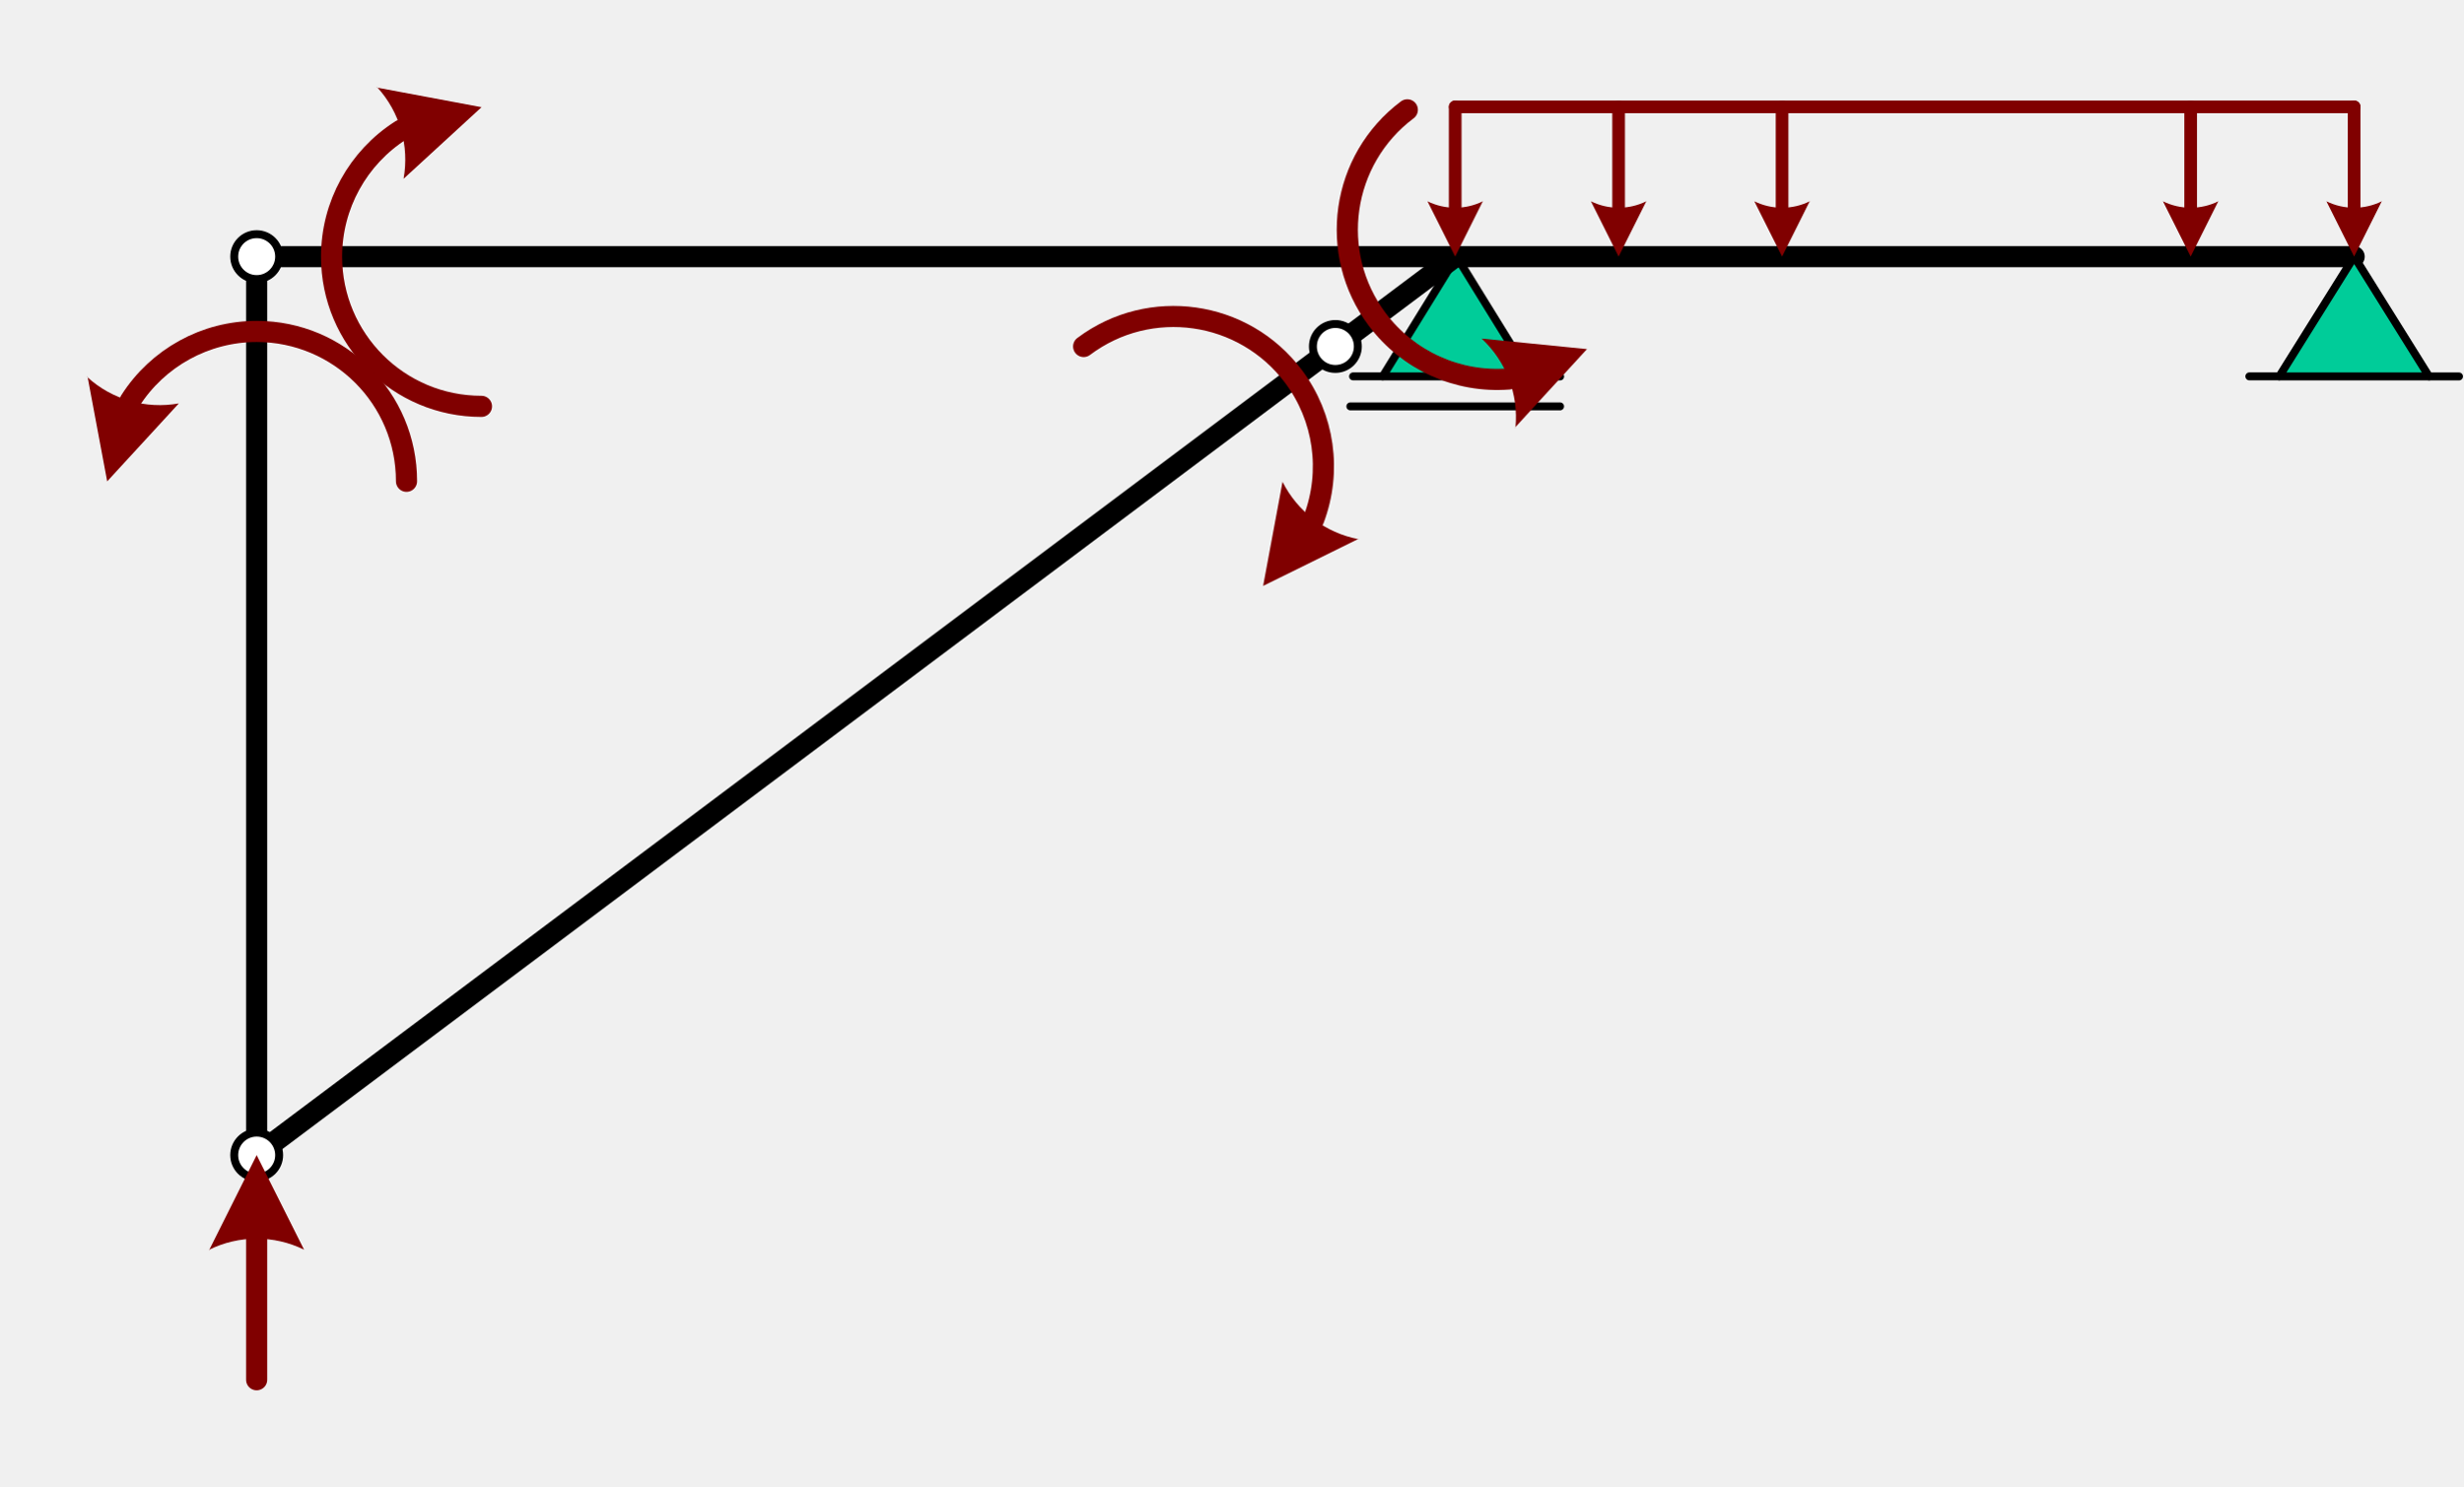
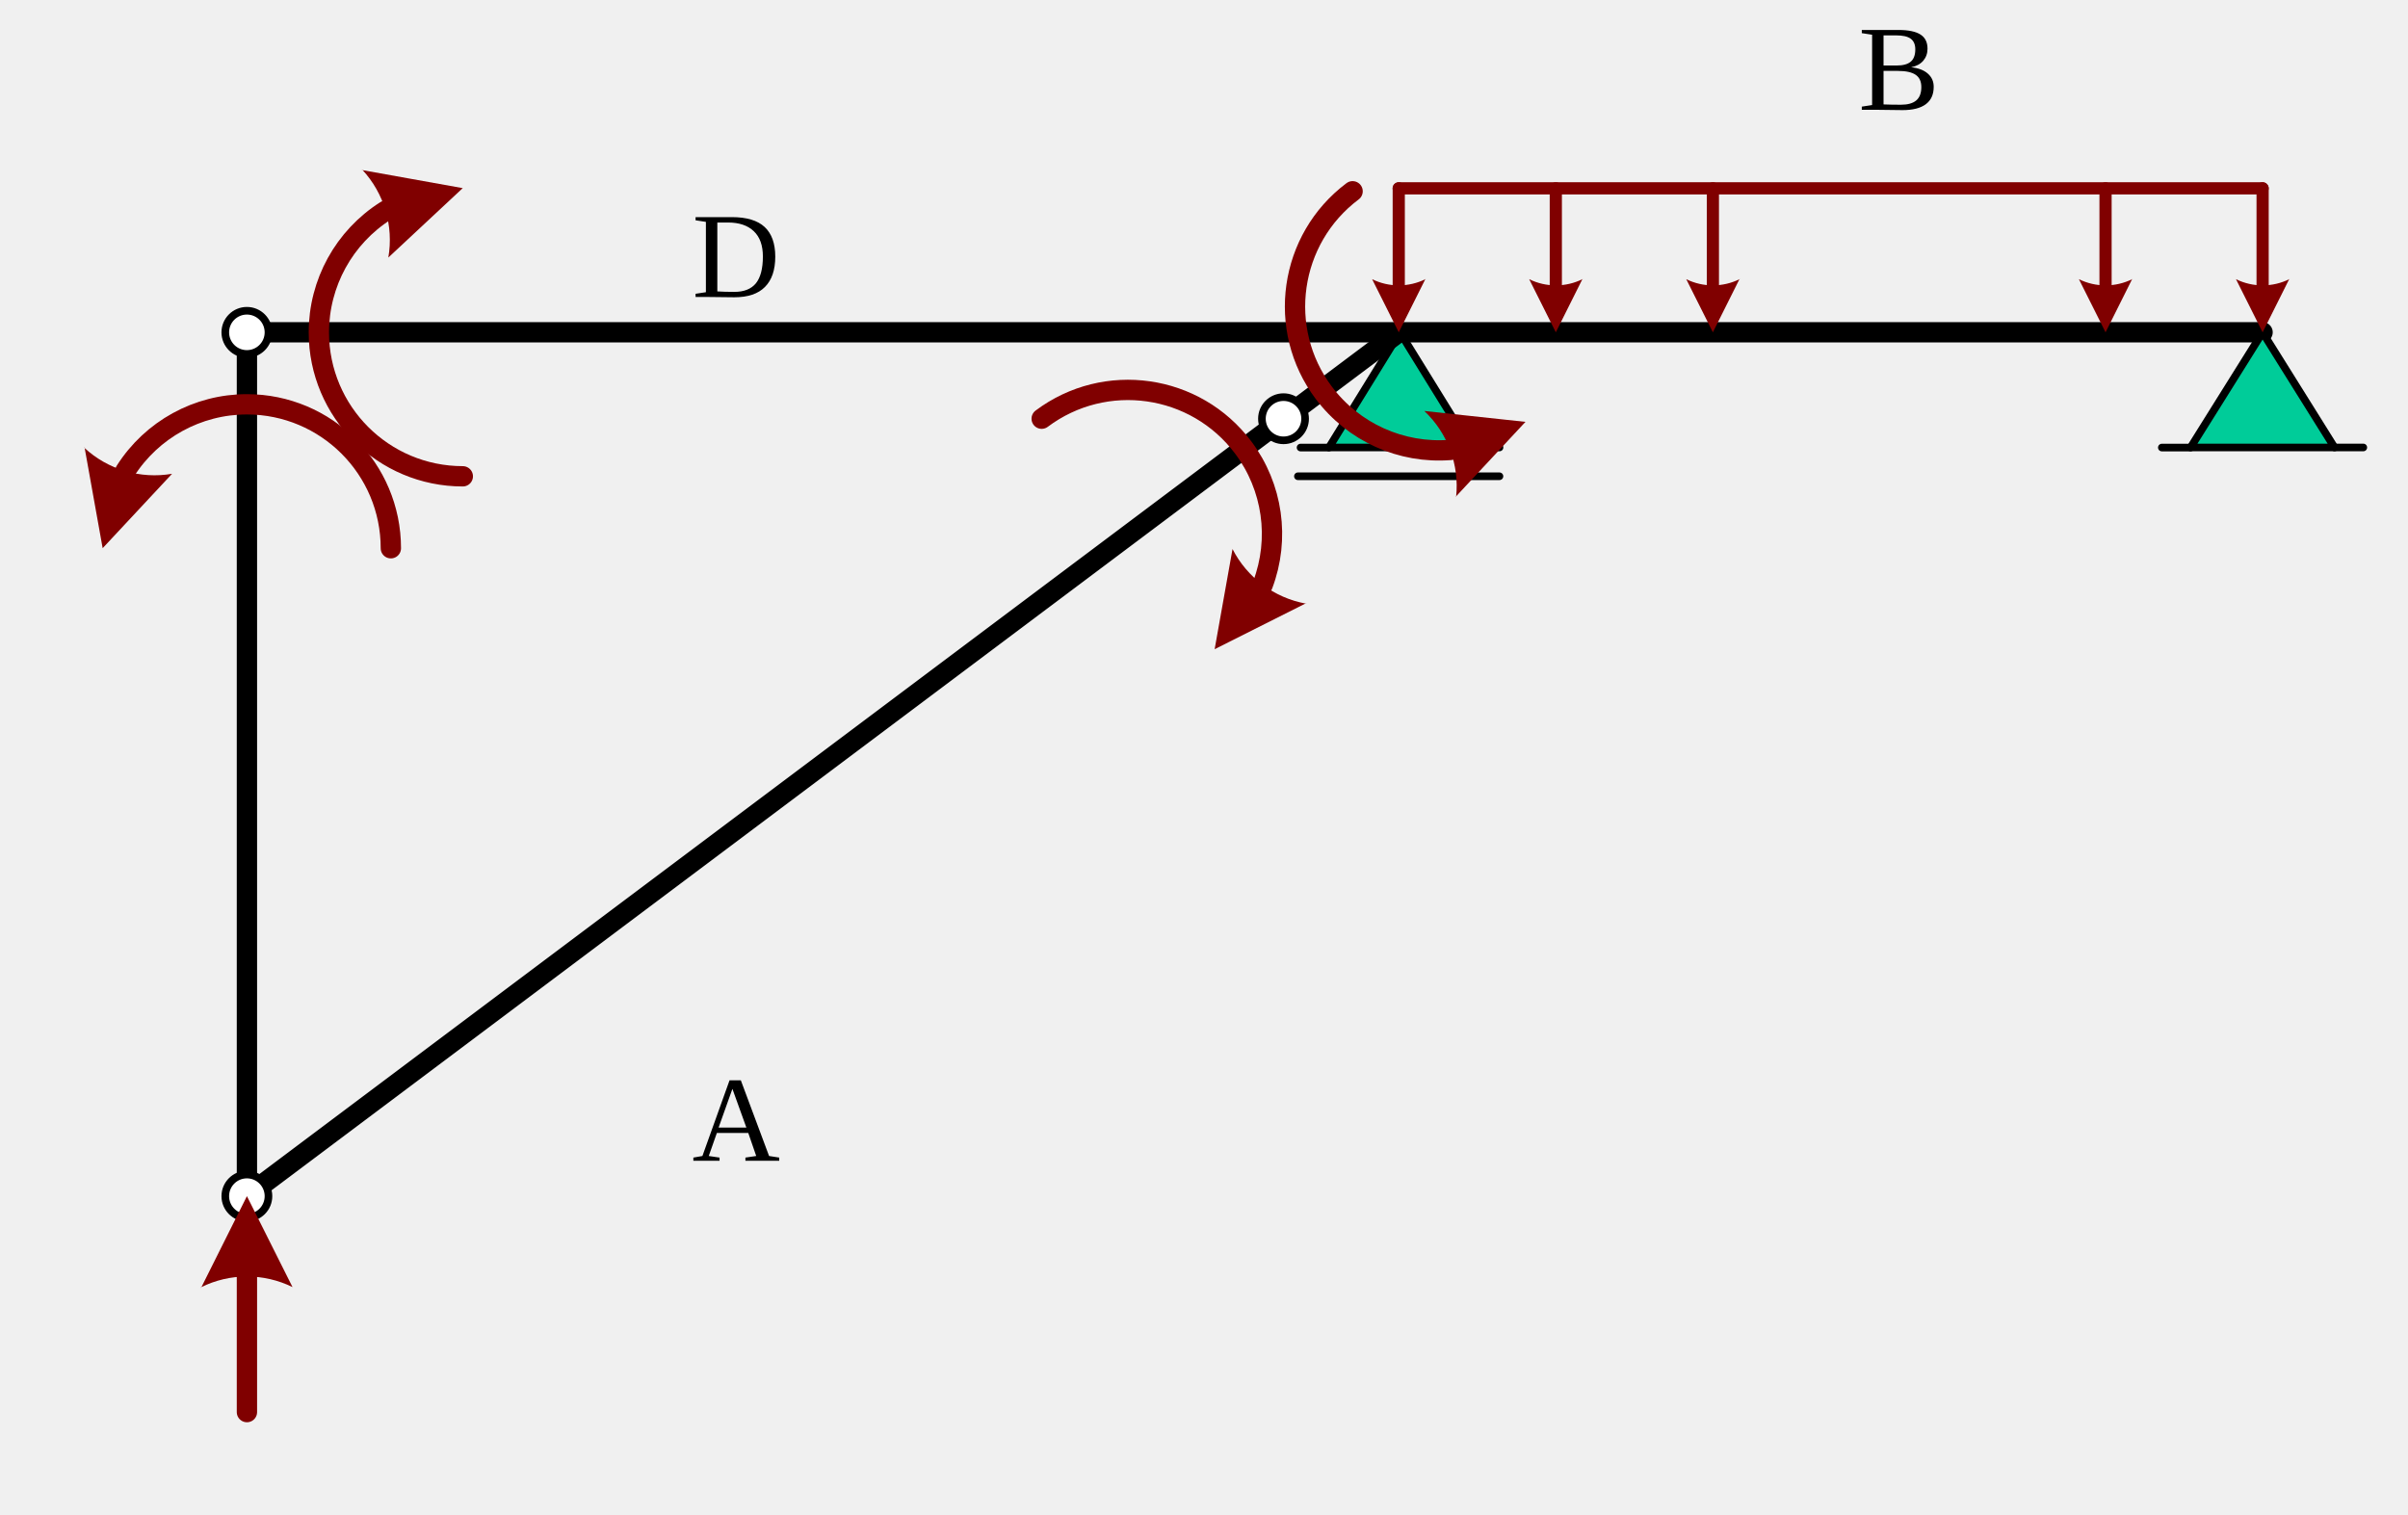
- <svg xmlns="http://www.w3.org/2000/svg" xmlns:ns1="http://schemas.microsoft.com/visio/2003/SVGExtensions/" xmlns:xlink="http://www.w3.org/1999/xlink" width="3.236in" height="1.954in" viewBox="0 0 233.002 140.686" xml:space="preserve" color-interpolation-filters="sRGB" class="st11">
+ <svg xmlns="http://www.w3.org/2000/svg" xmlns:ns1="http://schemas.microsoft.com/visio/2003/SVGExtensions/" xmlns:xlink="http://www.w3.org/1999/xlink" width="3.292in" height="2.071in" viewBox="0 0 236.999 149.125" xml:space="preserve" color-interpolation-filters="sRGB" class="st13">
  <ns1:documentProperties ns1:langID="1043" ns1:metric="true" ns1:viewMarkup="false" />
  <style type="text/css">
	
		.st1 {stroke:#000000;stroke-linecap:round;stroke-linejoin:round;stroke-width:2}
		.st2 {fill:#00cc99;stroke:#000000;stroke-linecap:round;stroke-linejoin:round;stroke-width:0.75}
		.st3 {stroke:#000000;stroke-linecap:round;stroke-linejoin:round;stroke-width:0.75}
		.st4 {fill:#ffffff;stroke:#000000;stroke-linecap:round;stroke-linejoin:round;stroke-width:0.75}
		.st5 {marker-start:url(#mrkr5-46);stroke:#800000;stroke-linecap:round;stroke-linejoin:round;stroke-width:2}
		.st6 {fill:#800000;fill-opacity:1;stroke:#800000;stroke-opacity:1;stroke-width:0.442}
		.st7 {marker-end:url(#mrkr5-52);stroke:#800000;stroke-linecap:round;stroke-linejoin:round;stroke-width:2}
		.st8 {marker-end:url(#mrkr5-74);stroke:#800000;stroke-linecap:round;stroke-linejoin:round;stroke-width:1.2}
		.st9 {fill:#800000;fill-opacity:1;stroke:#800000;stroke-opacity:1;stroke-width:0.455}
		.st10 {stroke:#800000;stroke-linecap:round;stroke-linejoin:round;stroke-width:1.2}
- 		.st11 {fill:none;fill-rule:evenodd;font-size:12px;overflow:visible;stroke-linecap:square;stroke-miterlimit:3}
+ 		.st11 {fill:none;stroke:none;stroke-linecap:round;stroke-linejoin:round;stroke-width:0.24}
+ 		.st12 {fill:#000000;font-family:Times New Roman;font-size:1em}
+ 		.st13 {fill:none;fill-rule:evenodd;font-size:12px;overflow:visible;stroke-linecap:square;stroke-miterlimit:3}
	
	</style>
  <defs id="Markers">
    <g id="lend5">
      <path d="M 2 1 L 0 0 L 1.981 -0.993 C 1.672 -0.365 1.673 0.373 1.985 1 " style="stroke:none" />
    </g>
    <marker id="mrkr5-46" class="st6" ns1:arrowType="5" ns1:arrowSize="2" ns1:setback="3.775" refX="3.775" orient="auto" markerUnits="strokeWidth" overflow="visible">
      <use xlink:href="#lend5" transform="scale(2.26) " />
    </marker>
    <marker id="mrkr5-52" class="st6" ns1:arrowType="5" ns1:arrowSize="2" ns1:setback="3.775" refX="-3.775" orient="auto" markerUnits="strokeWidth" overflow="visible">
      <use xlink:href="#lend5" transform="scale(-2.26,-2.26) " />
    </marker>
    <marker id="mrkr5-74" class="st9" ns1:arrowType="5" ns1:arrowSize="0" ns1:setback="3.85" refX="-3.85" orient="auto" markerUnits="strokeWidth" overflow="visible">
      <use xlink:href="#lend5" transform="scale(-2.2,-2.2) " />
    </marker>
  </defs>
  <g ns1:mID="0" ns1:index="1" ns1:groupContext="foregroundPage">
    <ns1:pageProperties ns1:drawingScale="0.0393701" ns1:pageScale="0.0393701" ns1:drawingUnits="24" ns1:shadowOffsetX="8.50394" ns1:shadowOffsetY="-8.50394" />
    <g id="shape2661-1" ns1:mID="2661" ns1:groupContext="shape" transform="translate(24.2802,-116.406)">
-       <path d="M0 140.69 L113.39 140.69" class="st1" />
+       <path d="M0 149.12 L113.39 149.12" class="st1" />
    </g>
    <g id="group2662-4" transform="translate(127.745,-102.233)" ns1:mID="2662" ns1:groupContext="group">
      <g id="group2663-5" transform="translate(0.261477,-2.83465)" ns1:mID="2663" ns1:groupContext="group">
        <g id="shape2664-6" ns1:mID="2664" ns1:groupContext="shape" transform="translate(2.79729,0)">
-           <path d="M0 140.69 L13.99 140.69 L6.99 129.35 L0 140.69 Z" class="st2" />
+           <path d="M0 149.12 L13.99 149.12 L6.99 137.79 L0 149.12 Z" class="st2" />
        </g>
-         <g id="shape2665-8" ns1:mID="2665" ns1:groupContext="shape" transform="translate(2.79729,281.373) rotate(180)">
-           <path d="M0 140.69 L2.8 140.69" class="st3" />
+         <g id="shape2665-8" ns1:mID="2665" ns1:groupContext="shape" transform="translate(2.79729,298.249) rotate(180)">
+           <path d="M0 149.12 L2.8 149.12" class="st3" />
        </g>
        <g id="shape2666-11" ns1:mID="2666" ns1:groupContext="shape" transform="translate(16.7838,0)">
-           <path d="M0 140.69 L2.8 140.69" class="st3" />
+           <path d="M0 149.12 L2.8 149.12" class="st3" />
        </g>
      </g>
      <g id="shape2667-14" ns1:mID="2667" ns1:groupContext="shape">
-         <path d="M0 140.69 L19.84 140.69" class="st3" />
+         <path d="M0 149.12 L19.84 149.12" class="st3" />
      </g>
    </g>
    <g id="shape2668-17" ns1:mID="2668" ns1:groupContext="shape" transform="translate(137.666,-116.406)">
-       <path d="M0 140.69 L85.04 140.69" class="st1" />
+       <path d="M0 149.12 L85.04 149.12" class="st1" />
    </g>
    <g id="group2669-20" transform="translate(212.784,-105.068)" ns1:mID="2669" ns1:groupContext="group">
      <g id="shape2670-21" ns1:mID="2670" ns1:groupContext="shape" transform="translate(2.83465,0)">
-         <path d="M0 140.69 L14.17 140.69 L7.09 129.35 L0 140.69 Z" class="st2" />
+         <path d="M0 149.12 L14.17 149.12 L7.09 137.79 L0 149.12 Z" class="st2" />
      </g>
-       <g id="shape2671-23" ns1:mID="2671" ns1:groupContext="shape" transform="translate(2.83465,281.373) rotate(180)">
-         <path d="M0 140.69 L2.83 140.69" class="st3" />
+       <g id="shape2671-23" ns1:mID="2671" ns1:groupContext="shape" transform="translate(2.83465,298.249) rotate(180)">
+         <path d="M0 149.12 L2.83 149.12" class="st3" />
      </g>
      <g id="shape2672-26" ns1:mID="2672" ns1:groupContext="shape" transform="translate(17.0079,0)">
-         <path d="M0 140.69 L2.83 140.69" class="st3" />
+         <path d="M0 149.12 L2.83 149.12" class="st3" />
      </g>
    </g>
-     <g id="shape2673-29" ns1:mID="2673" ns1:groupContext="shape" transform="translate(164.967,24.2803) rotate(90)">
-       <path d="M0 140.69 L85.04 140.69" class="st1" />
+     <g id="shape2673-29" ns1:mID="2673" ns1:groupContext="shape" transform="translate(173.405,32.7185) rotate(90)">
+       <path d="M0 149.12 L85.04 149.12" class="st1" />
    </g>
-     <g id="shape2682-32" ns1:mID="2682" ns1:groupContext="shape" transform="translate(-60.1317,-3.22956) rotate(-36.8699)">
-       <path d="M0 140.69 L141.73 140.69" class="st1" />
+     <g id="shape2682-32" ns1:mID="2682" ns1:groupContext="shape" transform="translate(-65.1946,-1.54193) rotate(-36.8699)">
+       <path d="M0 149.12 L141.73 149.12" class="st1" />
    </g>
    <g id="shape2683-35" ns1:mID="2683" ns1:groupContext="shape" transform="translate(22.1542,-29.2409)">
-       <ellipse cx="2.126" cy="138.561" rx="2.126" ry="2.126" class="st4" />
+       <ellipse cx="2.126" cy="146.999" rx="2.126" ry="2.126" class="st4" />
    </g>
    <g id="shape2687-37" ns1:mID="2687" ns1:groupContext="shape" transform="translate(124.201,-105.776)">
-       <ellipse cx="2.126" cy="138.561" rx="2.126" ry="2.126" class="st4" />
+       <ellipse cx="2.126" cy="146.999" rx="2.126" ry="2.126" class="st4" />
    </g>
    <g id="shape2688-39" ns1:mID="2688" ns1:groupContext="shape" transform="translate(22.1542,-114.28)">
-       <ellipse cx="2.126" cy="138.561" rx="2.126" ry="2.126" class="st4" />
+       <ellipse cx="2.126" cy="146.999" rx="2.126" ry="2.126" class="st4" />
    </g>
-     <g id="shape2689-41" ns1:mID="2689" ns1:groupContext="shape" transform="translate(164.967,109.32) rotate(90)">
-       <path d="M7.55 140.69 L7.91 140.69 L21.26 140.69" class="st5" />
+     <g id="shape2689-41" ns1:mID="2689" ns1:groupContext="shape" transform="translate(173.405,117.758) rotate(90)">
+       <path d="M7.55 149.12 L7.91 149.12 L21.26 149.12" class="st5" />
    </g>
-     <g id="shape2805-47" ns1:mID="2805" ns1:groupContext="shape" transform="translate(-95.1463,38.4535) rotate(-90)">
-       <path d="M-0 140.69 A14.173 14.173 0 0 1 14.17 126.51 A14.173 14.173 0 0 1 26.14 133.09 L26.24 133.44" class="st7" />
+     <g id="shape2805-47" ns1:mID="2805" ns1:groupContext="shape" transform="translate(-103.584,46.8916) rotate(-90)">
+       <path d="M-0 149.12 A14.173 14.173 0 0 1 14.17 134.95 A14.173 14.173 0 0 1 26.14 141.53 L26.24 141.87" class="st7" />
    </g>
    <g id="shape2806-53" ns1:mID="2806" ns1:groupContext="shape" transform="translate(38.4535,-95.1464) scale(-1,1)">
-       <path d="M-0 140.69 A14.173 14.173 0 0 1 14.17 126.51 A14.173 14.173 0 0 1 26.14 133.09 L26.24 133.44" class="st7" />
+       <path d="M-0 149.12 A14.173 14.173 0 0 1 14.17 134.95 A14.173 14.173 0 0 1 26.14 141.53 L26.24 141.87" class="st7" />
    </g>
-     <g id="shape3789-58" ns1:mID="3789" ns1:groupContext="shape" transform="translate(215.066,-51.6277) rotate(53.1301)">
-       <path d="M-0 140.69 A14.173 14.173 0 0 1 14.17 126.51 A14.173 14.173 0 0 1 26.14 133.09 L26.24 133.44" class="st7" />
+     <g id="shape3789-58" ns1:mID="3789" ns1:groupContext="shape" transform="translate(221.816,-48.2524) rotate(53.1301)">
+       <path d="M-0 149.12 A14.173 14.173 0 0 1 14.17 134.95 A14.173 14.173 0 0 1 26.14 141.53 L26.24 141.87" class="st7" />
    </g>
-     <g id="shape3790-63" ns1:mID="3790" ns1:groupContext="shape" transform="translate(20.5814,94.8024) rotate(53.1301) scale(1,-1)">
-       <path d="M-0 140.69 A14.173 14.173 0 0 1 14.17 126.51 A14.173 14.173 0 0 1 26.14 133.09 L26.24 133.44" class="st7" />
+     <g id="shape3790-63" ns1:mID="3790" ns1:groupContext="shape" transform="translate(13.8309,108.303) rotate(53.1301) scale(1,-1)">
+       <path d="M-0 149.12 A14.173 14.173 0 0 1 14.17 134.95 A14.173 14.173 0 0 1 26.14 141.53 L26.24 141.87" class="st7" />
    </g>
    <g id="group4552-68" transform="translate(137.666,-116.406)" ns1:mID="4552" ns1:groupContext="group">
-       <g id="shape4553-69" ns1:mID="4553" ns1:groupContext="shape" transform="translate(140.686,126.513) rotate(90)">
-         <path d="M0 140.69 L9.55 140.69" class="st8" />
+       <g id="shape4553-69" ns1:mID="4553" ns1:groupContext="shape" transform="translate(149.125,134.951) rotate(90)">
+         <path d="M0 149.12 L9.55 149.12" class="st8" />
      </g>
      <g id="shape4554-75" ns1:mID="4554" ns1:groupContext="shape" transform="translate(1.59872E-14,-14.1732)">
-         <path d="M0 140.69 L85.04 140.69" class="st10" />
+         <path d="M0 149.12 L85.04 149.12" class="st10" />
      </g>
-       <g id="shape4555-78" ns1:mID="4555" ns1:groupContext="shape" transform="translate(156.148,126.513) rotate(90)">
-         <path d="M0 140.69 L9.55 140.69" class="st8" />
+       <g id="shape4555-78" ns1:mID="4555" ns1:groupContext="shape" transform="translate(164.586,134.951) rotate(90)">
+         <path d="M0 149.12 L9.55 149.12" class="st8" />
      </g>
-       <g id="shape4556-83" ns1:mID="4556" ns1:groupContext="shape" transform="translate(171.61,126.513) rotate(90)">
-         <path d="M0 140.69 L9.55 140.69" class="st8" />
+       <g id="shape4556-83" ns1:mID="4556" ns1:groupContext="shape" transform="translate(180.048,134.951) rotate(90)">
+         <path d="M0 149.12 L9.55 149.12" class="st8" />
      </g>
-       <g id="shape4557-88" ns1:mID="4557" ns1:groupContext="shape" transform="translate(225.726,126.513) rotate(90)">
-         <path d="M0 140.69 L9.55 140.69" class="st8" />
+       <g id="shape4557-88" ns1:mID="4557" ns1:groupContext="shape" transform="translate(234.164,134.951) rotate(90)">
+         <path d="M0 149.12 L9.55 149.12" class="st8" />
      </g>
-       <g id="shape4558-93" ns1:mID="4558" ns1:groupContext="shape" transform="translate(210.264,126.513) rotate(90)">
-         <path d="M0 140.69 L9.55 140.69" class="st8" />
+       <g id="shape4558-93" ns1:mID="4558" ns1:groupContext="shape" transform="translate(218.702,134.951) rotate(90)">
+         <path d="M0 149.12 L9.55 149.12" class="st8" />
      </g>
+     </g>
+     <g id="shape4956-98" ns1:mID="4956" ns1:groupContext="shape" transform="translate(10.107,-31.3669)">
+       <ns1:textBlock ns1:margins="rect(4,4,4,4)" ns1:tabSpace="42.5197" />
+       <ns1:textRect cx="7.087" cy="142.038" width="14.18" height="14.173" />
+       <rect x="0" y="134.951" width="14.173" height="14.173" class="st11" />
+       <text x="4" y="145.64" class="st12" ns1:langID="1043">
+         <ns1:paragraph ns1:horizAlign="1" />
+         <ns1:tabList />A</text>
+     </g>
+     <g id="shape4957-101" ns1:mID="4957" ns1:groupContext="shape" transform="translate(124.91,-134.831)">
+       <ns1:textBlock ns1:margins="rect(4,4,4,4)" ns1:tabSpace="42.5197" />
+       <ns1:textRect cx="7.087" cy="142.038" width="14.18" height="14.173" />
+       <rect x="0" y="134.951" width="14.173" height="14.173" class="st11" />
+       <text x="4" y="145.64" class="st12" ns1:langID="1043">
+         <ns1:paragraph ns1:horizAlign="1" />
+         <ns1:tabList />B</text>
+     </g>
+     <g id="shape4958-104" ns1:mID="4958" ns1:groupContext="shape" transform="translate(222.705,-116.406)">
+       <ns1:textBlock ns1:margins="rect(4,4,4,4)" ns1:tabSpace="42.5197" />
+       <ns1:textRect cx="7.087" cy="142.038" width="14.18" height="14.173" />
+       <rect x="0" y="134.951" width="14.173" height="14.173" class="st11" />
+       <text x="4" y="145.64" class="st12" ns1:langID="1043">
+         <ns1:paragraph ns1:horizAlign="1" />
+         <ns1:tabList />C</text>
+     </g>
+     <g id="shape4959-107" ns1:mID="4959" ns1:groupContext="shape" transform="translate(10.107,-116.406)">
+       <ns1:textBlock ns1:margins="rect(4,4,4,4)" ns1:tabSpace="42.5197" />
+       <ns1:textRect cx="7.087" cy="142.038" width="14.18" height="14.173" />
+       <rect x="0" y="134.951" width="14.173" height="14.173" class="st11" />
+       <text x="4" y="145.64" class="st12" ns1:langID="1043">
+         <ns1:paragraph ns1:horizAlign="1" />
+         <ns1:tabList />D</text>
    </g>
  </g>
</svg>
